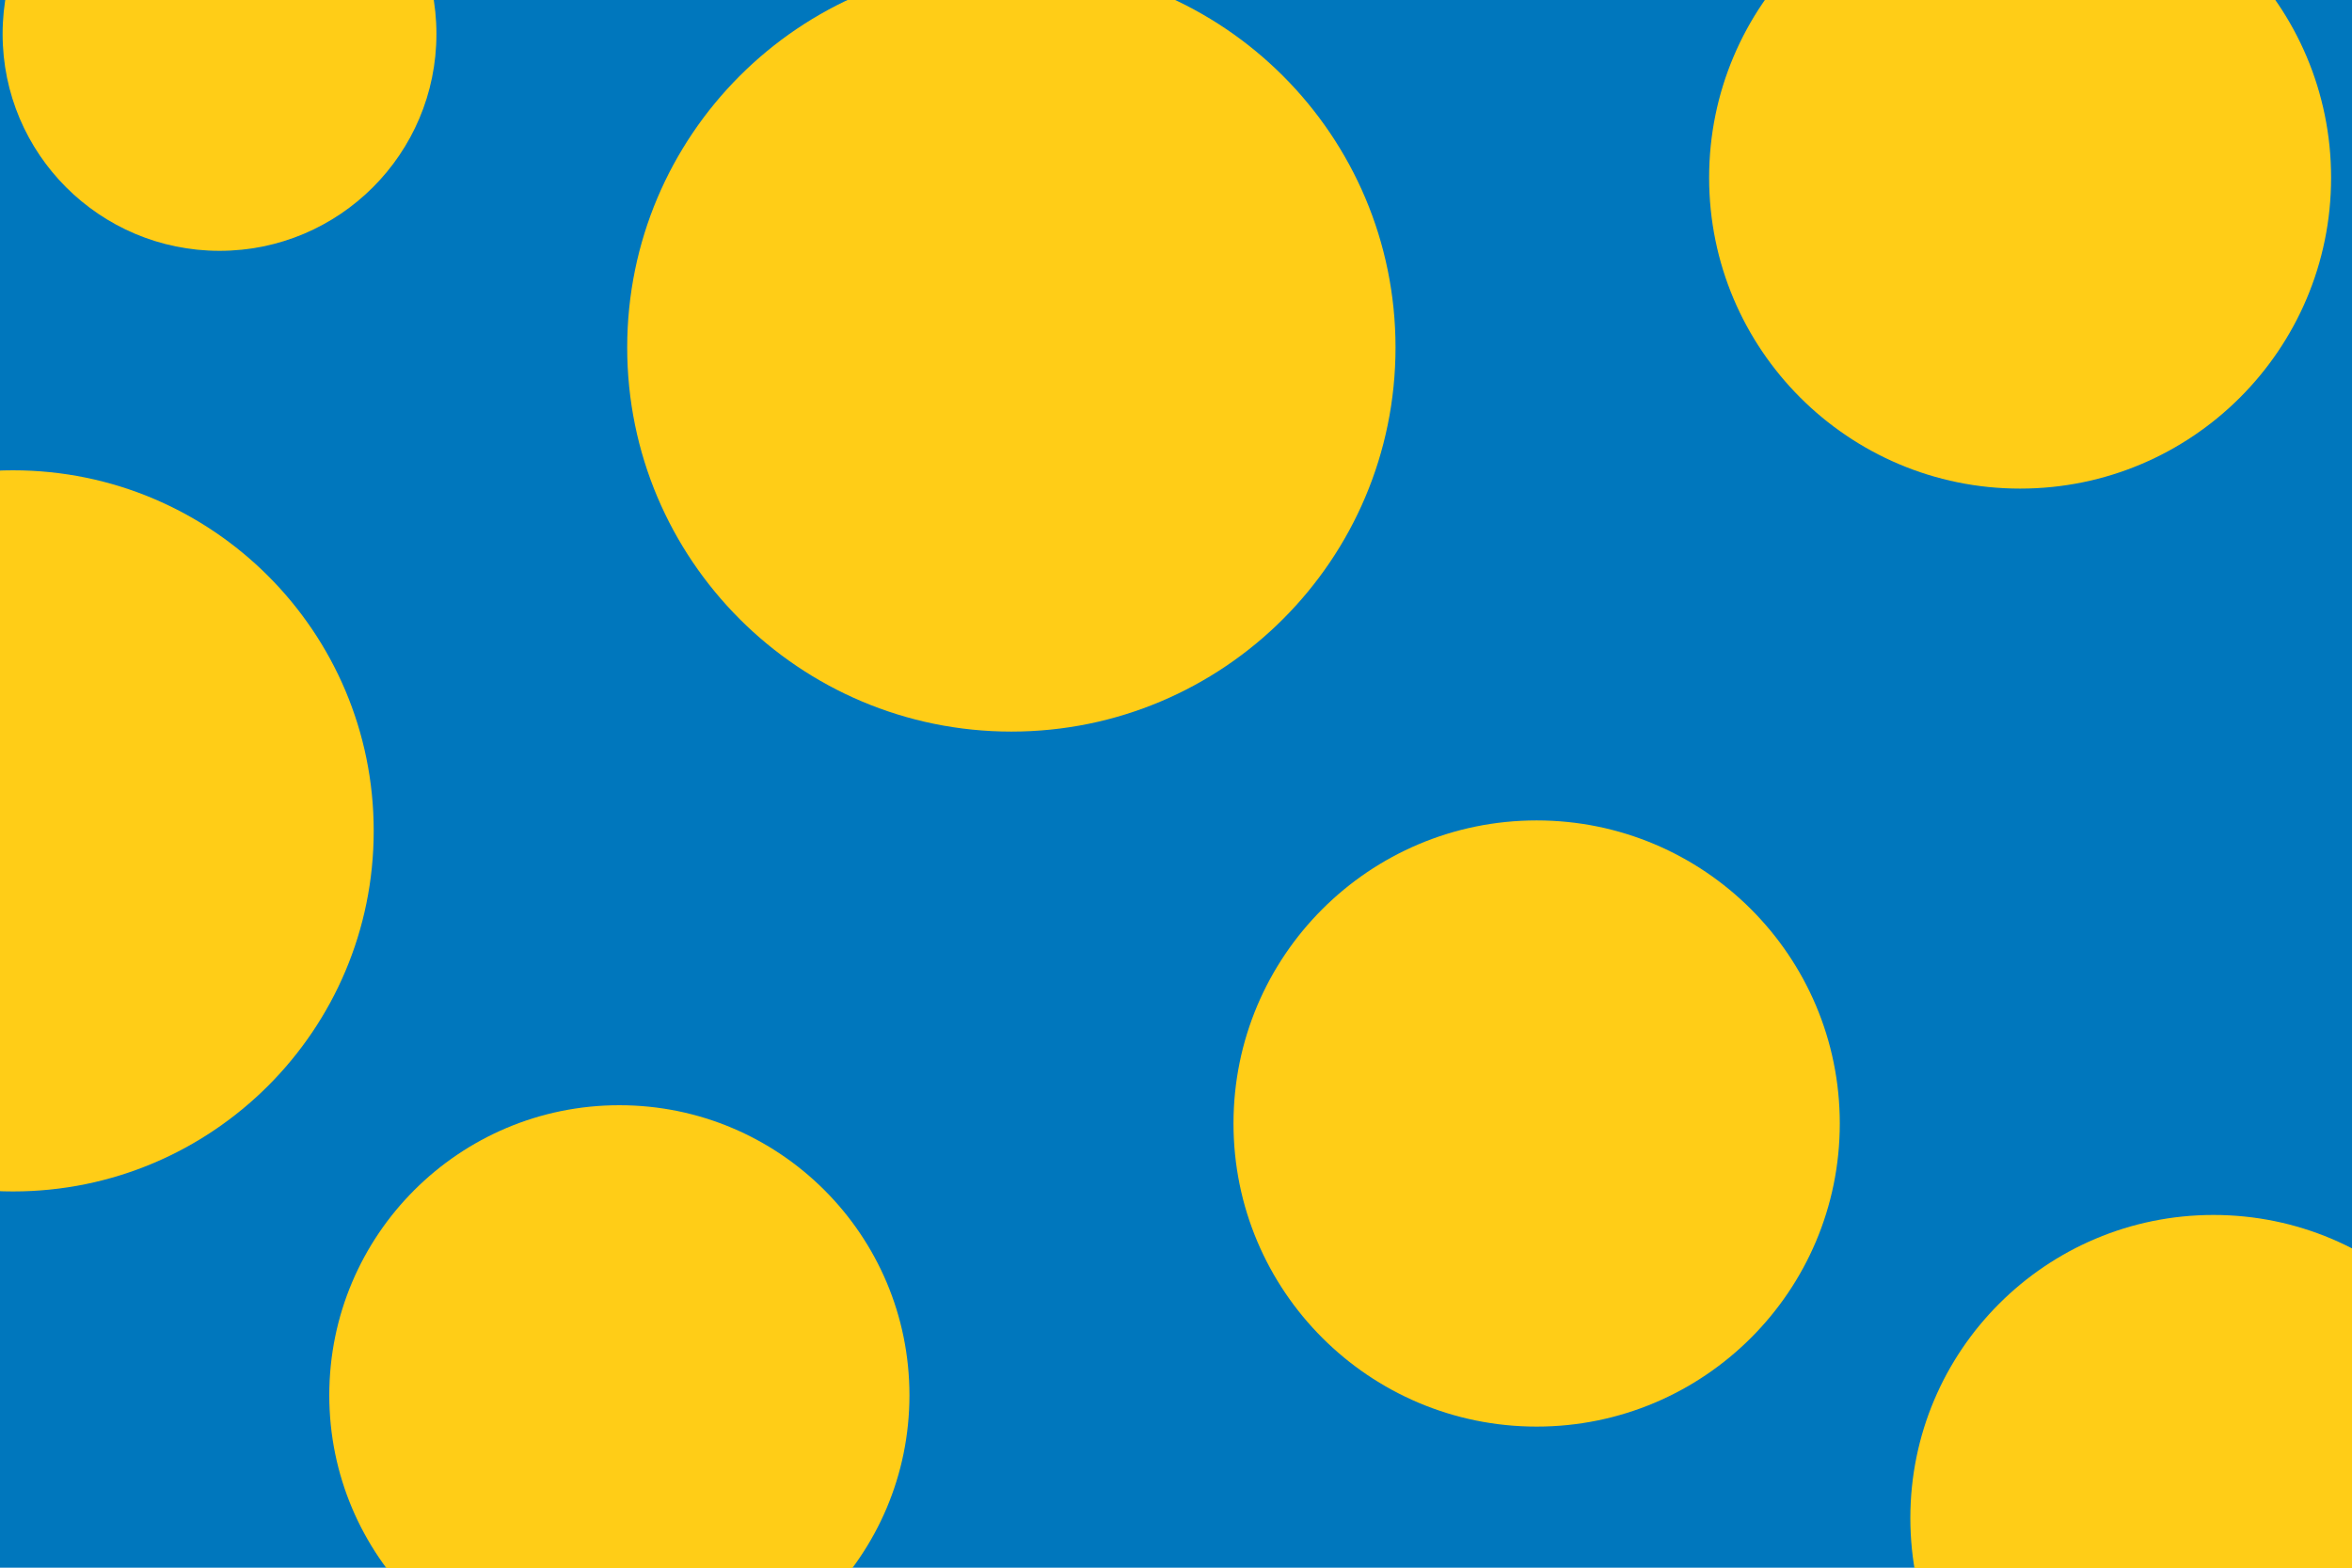
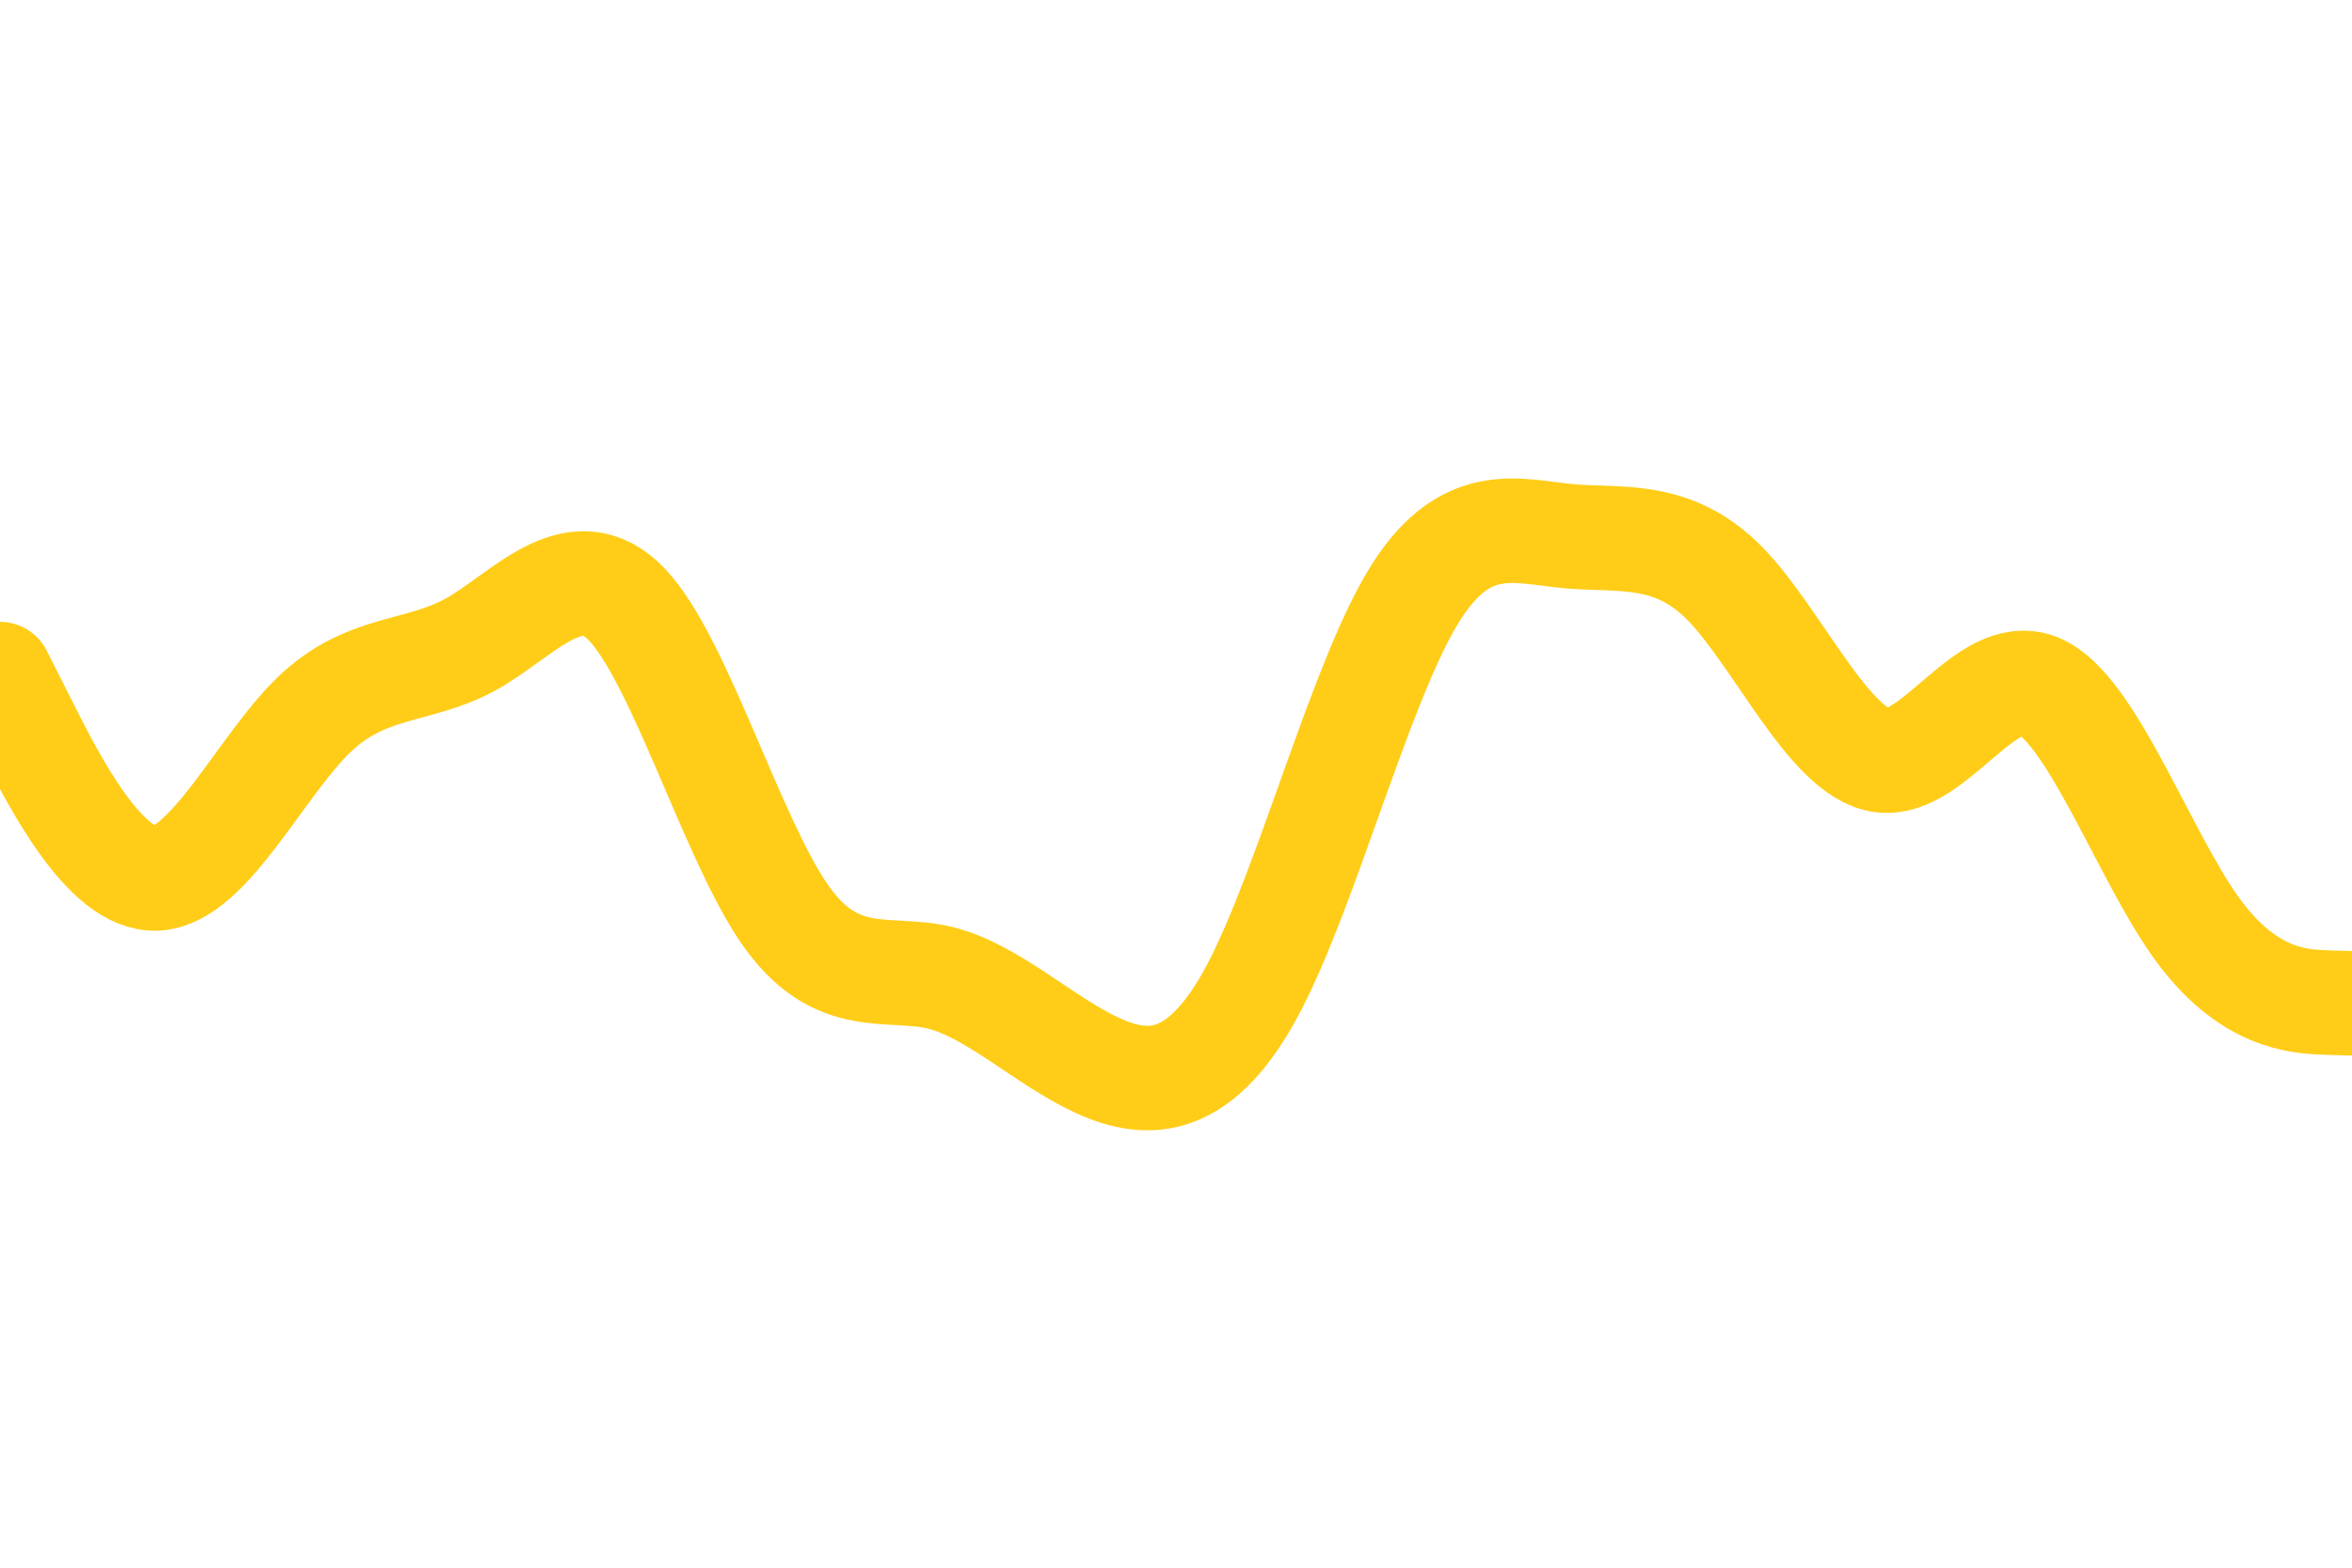
<svg xmlns="http://www.w3.org/2000/svg" id="visual" viewBox="0 0 900 600" width="900" height="600" version="1.1">
-   <rect x="0" y="0" width="900" height="600" fill="#0077bd" />
-   <g fill="#ffcd17">
-     <circle r="147" cx="387" cy="133" />
-     <circle r="83" cx="84" cy="13" />
-     <circle r="116" cx="588" cy="430" />
-     <circle r="111" cx="237" cy="534" />
-     <circle r="119" cx="773" cy="68" />
-     <circle r="138" cx="5" cy="318" />
-     <circle r="116" cx="847" cy="581" />
-   </g>
+   <path d="M0 258L10 277.8C20 297.7 40 337.3 60 336.2C80 335 100 293 120 273.7C140 254.3 160 257.7 180 246.7C200 235.7 220 210.3 240 231.5C260 252.7 280 320.3 300 349.5C320 378.7 340 369.3 360 374.3C380 379.3 400 398.7 420 407.8C440 417 460 416 480 377.7C500 339.3 520 263.7 540 229.7C560 195.7 580 203.3 600 205.2C620 207 640 203 660 223.3C680 243.7 700 288.3 720 291C740 293.7 760 254.3 780 262.5C800 270.7 820 326.3 840 354.5C860 382.7 880 383.3 890 383.7L900 384" fill="none" stroke-linecap="round" stroke-linejoin="miter" stroke="#ffcd17" stroke-width="40" />
</svg>
